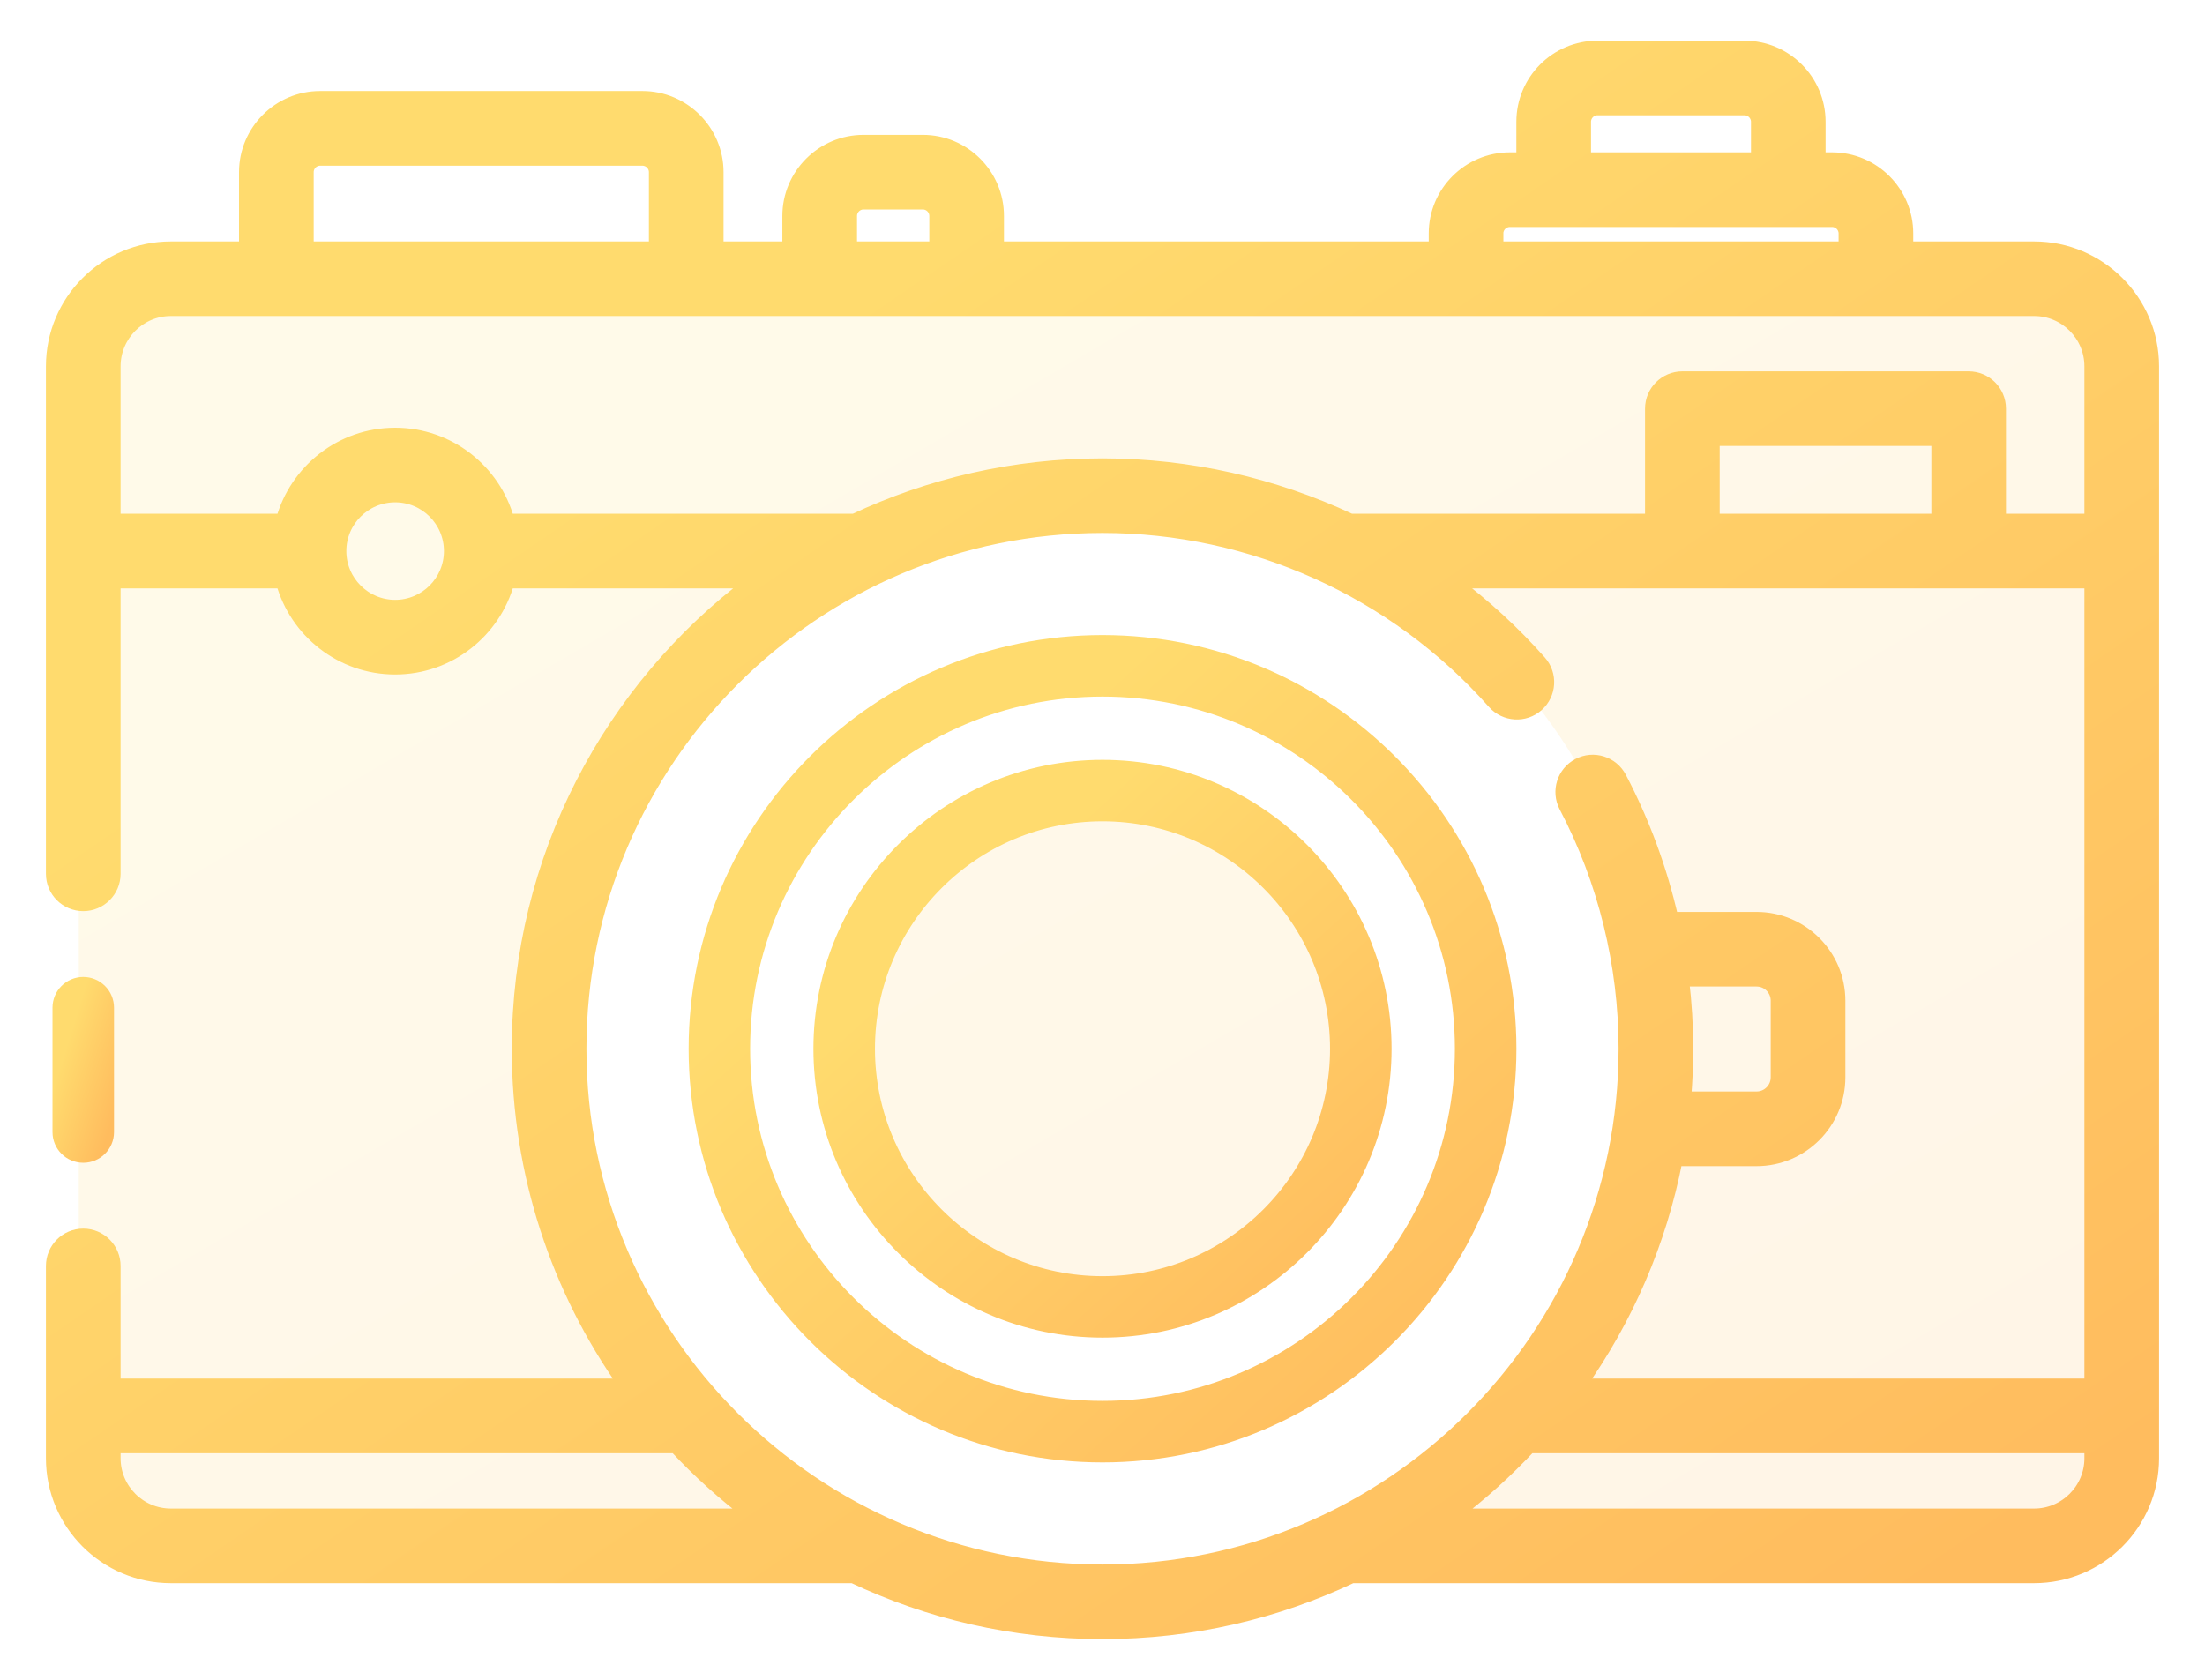
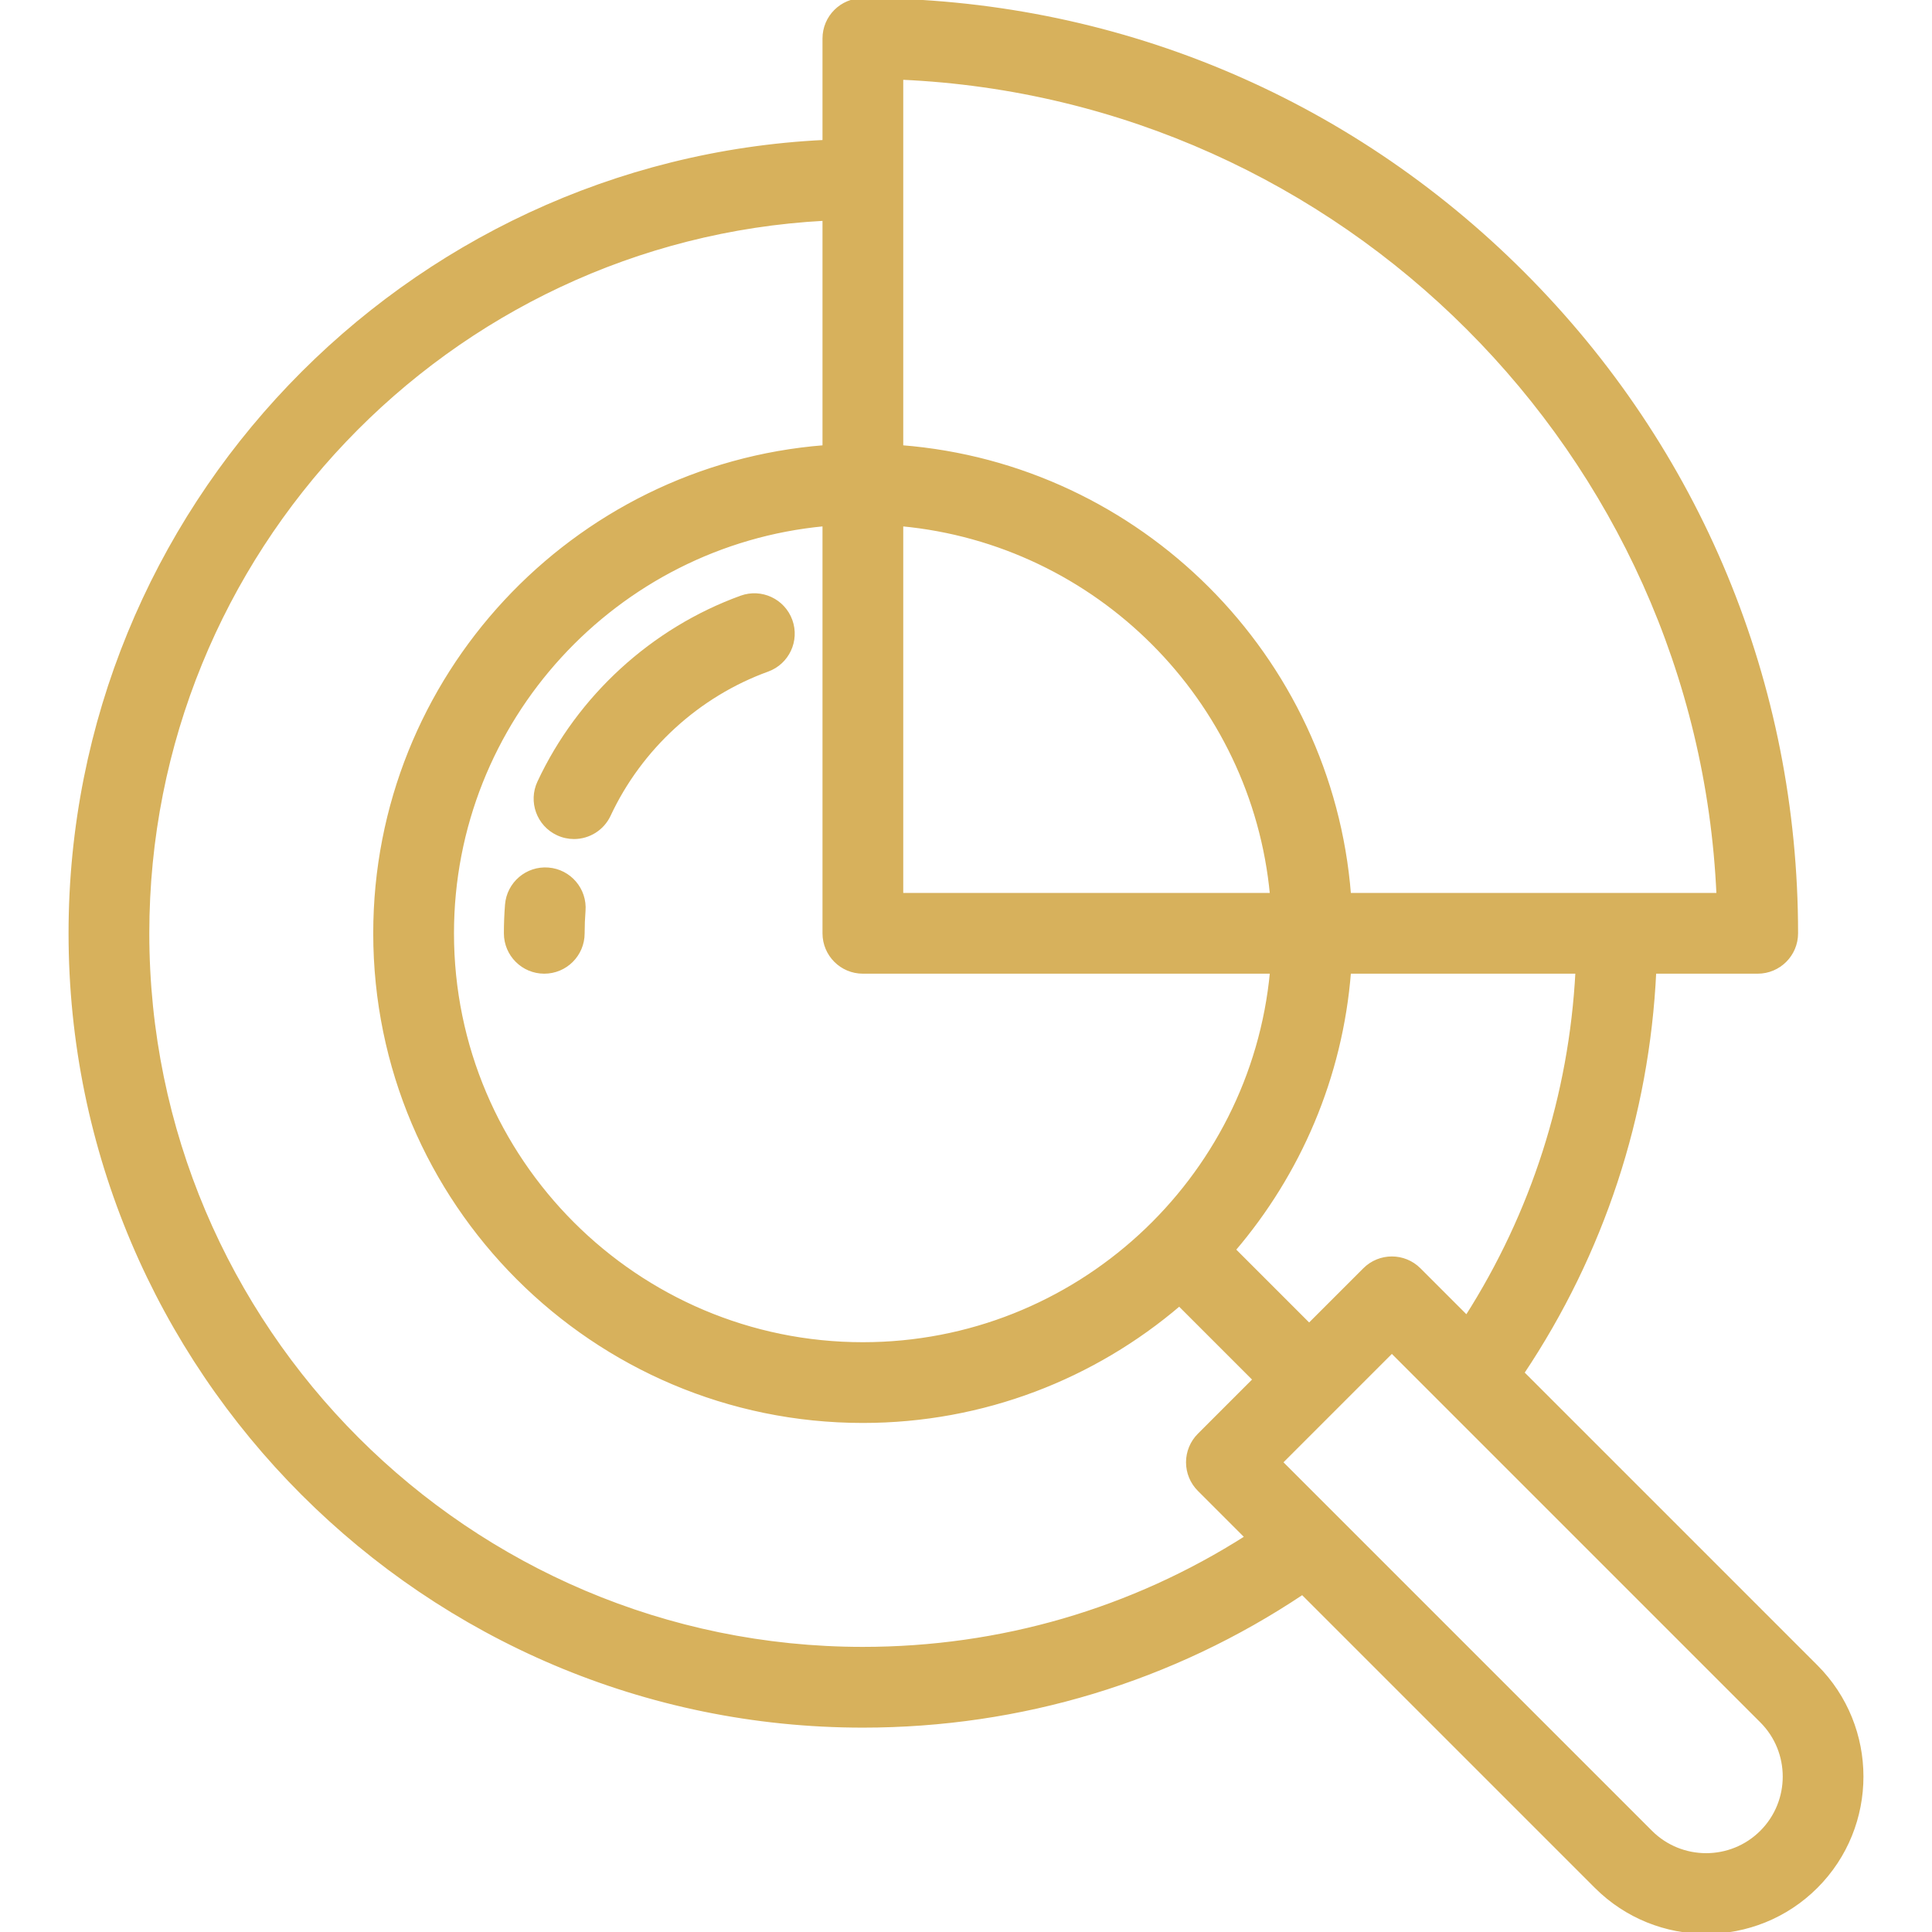
- <svg xmlns="http://www.w3.org/2000/svg" width="42" height="32" viewBox="0 0 42 32" fill="none">
-   <path opacity="0.15" fill-rule="evenodd" clip-rule="evenodd" d="M1.5 6.898C1.5 5.794 2.395 4.898 3.5 4.898H38.3C39.405 4.898 40.3 5.794 40.3 6.898V27.887C40.3 28.992 39.405 29.887 38.3 29.887H24.211C28.439 28.531 31.5 24.569 31.5 19.892C31.5 14.095 26.799 9.396 21 9.396C15.201 9.396 10.5 14.095 10.5 19.892C10.5 24.569 13.561 28.531 17.789 29.887H3.5C2.395 29.887 1.5 28.992 1.5 27.887V6.898ZM21 24.889C23.761 24.889 26 22.652 26 19.892C26 17.131 23.761 14.894 21 14.894C18.239 14.894 16 17.131 16 19.892C16 22.652 18.239 24.889 21 24.889Z" fill="url(#paint0_linear)" />
-   <path d="M2.047 21.566C2.047 21.82 1.84 22.026 1.586 22.026C1.331 22.026 1.125 21.82 1.125 21.566V19.197C1.125 18.942 1.331 18.736 1.586 18.736C1.84 18.736 2.047 18.942 2.047 19.197V21.566Z" fill="url(#paint1_linear)" stroke="url(#paint2_linear)" stroke-width="0.25" />
-   <path d="M38.745 4.724H36.318V4.447C36.318 3.665 35.681 3.027 34.897 3.027H34.648V2.32C34.648 1.537 34.011 0.9 33.228 0.9H30.428C29.645 0.9 29.008 1.537 29.008 2.32V3.027H28.759C27.976 3.027 27.339 3.664 27.339 4.447V4.724H18.998V4.114C18.998 3.331 18.361 2.694 17.578 2.694H16.448C15.665 2.694 15.027 3.331 15.027 4.114V4.724H13.657V3.279C13.657 2.497 13.019 1.859 12.236 1.859H6.098C5.315 1.859 4.678 2.497 4.678 3.279V4.724H3.255C2.012 4.724 1 5.735 1 6.978V16.646C1 16.97 1.262 17.232 1.586 17.232C1.909 17.232 2.172 16.97 2.172 16.646V11.084H5.379C5.637 12.028 6.502 12.724 7.527 12.724C8.552 12.724 9.416 12.028 9.674 11.084H14.328C11.625 13.115 9.873 16.346 9.873 19.978C9.873 22.363 10.628 24.575 11.912 26.387H2.172V24.116C2.172 23.793 1.909 23.53 1.586 23.53C1.262 23.53 1 23.793 1 24.116V27.78C1 29.023 2.012 30.034 3.255 30.034H16.249C17.691 30.717 19.301 31.1 21 31.1C22.699 31.1 24.31 30.717 25.752 30.033C25.757 30.033 25.761 30.034 25.766 30.034H38.745C39.988 30.034 41 29.023 41 27.78V6.978C41 5.735 39.988 4.724 38.745 4.724ZM30.18 2.32C30.18 2.183 30.291 2.071 30.429 2.071H33.228C33.365 2.071 33.477 2.183 33.477 2.32V3.027H30.18V2.32H30.18ZM28.51 4.447C28.51 4.31 28.622 4.199 28.759 4.199H34.897C35.034 4.199 35.146 4.31 35.146 4.447V4.724H28.511V4.447H28.51ZM16.199 4.114C16.199 3.977 16.311 3.865 16.448 3.865H17.578C17.715 3.865 17.826 3.977 17.826 4.114V4.724H16.199V4.114ZM5.85 3.279C5.85 3.142 5.961 3.031 6.098 3.031H12.236C12.373 3.031 12.485 3.142 12.485 3.279V4.724H5.85V3.279ZM7.527 11.552C6.945 11.552 6.472 11.079 6.472 10.498C6.472 9.917 6.945 9.444 7.527 9.444C8.108 9.444 8.581 9.917 8.581 10.498C8.581 11.079 8.108 11.552 7.527 11.552ZM9.674 9.912C9.416 8.969 8.552 8.273 7.527 8.273C6.501 8.273 5.637 8.969 5.379 9.912H2.172V6.978C2.172 6.381 2.658 5.895 3.255 5.895H38.745C39.342 5.895 39.828 6.381 39.828 6.978V9.912H38.084V7.784C38.084 7.461 37.822 7.199 37.498 7.199H32.045C31.722 7.199 31.459 7.461 31.459 7.784V9.912H25.727C24.263 9.226 22.651 8.857 21 8.857C19.31 8.857 17.707 9.236 16.271 9.912H9.674ZM32.631 9.912V8.37H36.913V9.912H32.631ZM3.255 28.863C2.658 28.863 2.172 28.377 2.172 27.78V27.559H12.867C13.31 28.034 13.794 28.471 14.314 28.863H3.255ZM11.045 19.979C11.045 14.492 15.511 10.028 21 10.028C23.847 10.028 26.564 11.251 28.454 13.384C28.669 13.626 29.039 13.649 29.281 13.434C29.523 13.219 29.546 12.849 29.331 12.607C28.828 12.04 28.273 11.531 27.676 11.084H39.828V26.387H30.088C30.983 25.123 31.62 23.665 31.925 22.09H33.458C34.322 22.09 35.025 21.387 35.025 20.523V19.064C35.025 18.2 34.322 17.497 33.458 17.497H31.845C31.632 16.565 31.301 15.661 30.857 14.816C30.706 14.53 30.352 14.419 30.066 14.57C29.779 14.72 29.669 15.074 29.819 15.361C30.562 16.775 30.955 18.372 30.955 19.979C30.955 25.465 26.489 29.929 21 29.929C15.511 29.929 11.045 25.465 11.045 19.979ZM32.048 18.668H33.458C33.676 18.668 33.853 18.845 33.853 19.063V20.523C33.853 20.741 33.676 20.918 33.458 20.918H32.087C32.113 20.608 32.127 20.295 32.127 19.978C32.127 19.54 32.1 19.102 32.048 18.668ZM38.745 28.863H27.686C28.206 28.471 28.69 28.034 29.134 27.559H39.828V27.78C39.828 28.377 39.342 28.863 38.745 28.863Z" fill="url(#paint3_linear)" stroke="url(#paint4_linear)" stroke-width="0.25" />
-   <path d="M13.242 19.979C13.242 15.702 16.722 12.223 21 12.223C25.278 12.223 28.759 15.702 28.759 19.979C28.759 24.255 25.278 27.734 21 27.734C16.722 27.734 13.242 24.255 13.242 19.979ZM14.163 19.979C14.163 23.747 17.23 26.812 21 26.812C24.77 26.812 27.837 23.747 27.837 19.979C27.837 16.21 24.77 13.145 21 13.145C17.23 13.145 14.163 16.21 14.163 19.979Z" fill="url(#paint5_linear)" stroke="url(#paint6_linear)" stroke-width="0.25" />
-   <path d="M15.619 19.979C15.619 17.013 18.033 14.6 21 14.6C23.967 14.6 26.381 17.013 26.381 19.979C26.381 22.944 23.967 25.357 21 25.357C18.033 25.357 15.619 22.944 15.619 19.979ZM16.541 19.979C16.541 22.436 18.541 24.436 21 24.436C23.459 24.436 25.459 22.436 25.459 19.979C25.459 17.52 23.459 15.521 21 15.521C18.541 15.521 16.541 17.52 16.541 19.979Z" fill="url(#paint7_linear)" stroke="url(#paint8_linear)" stroke-width="0.25" />
-   <defs>
-     <linearGradient id="paint0_linear" x1="3.699" y1="4.898" x2="22.569" y2="37.252" gradientUnits="userSpaceOnUse">
-       <stop offset="0.259" stop-color="#FFDB6E" />
-       <stop offset="1" stop-color="#FFBC5E" />
-     </linearGradient>
-     <linearGradient id="paint1_linear" x1="1.177" y1="18.736" x2="2.789" y2="19.235" gradientUnits="userSpaceOnUse">
-       <stop offset="0.259" stop-color="#FFDB6E" />
-       <stop offset="1" stop-color="#FFBC5E" />
-     </linearGradient>
-     <linearGradient id="paint2_linear" x1="1.177" y1="18.736" x2="2.789" y2="19.235" gradientUnits="userSpaceOnUse">
-       <stop offset="0.259" stop-color="#FFDB6E" />
-       <stop offset="1" stop-color="#FFBC5E" />
-     </linearGradient>
-     <linearGradient id="paint3_linear" x1="3.267" y1="0.9" x2="27.682" y2="36.609" gradientUnits="userSpaceOnUse">
-       <stop offset="0.259" stop-color="#FFDB6E" />
-       <stop offset="1" stop-color="#FFBC5E" />
-     </linearGradient>
-     <linearGradient id="paint4_linear" x1="3.267" y1="0.9" x2="27.682" y2="36.609" gradientUnits="userSpaceOnUse">
-       <stop offset="0.259" stop-color="#FFDB6E" />
-       <stop offset="1" stop-color="#FFBC5E" />
-     </linearGradient>
-     <linearGradient id="paint5_linear" x1="14.121" y1="12.223" x2="27.511" y2="27.015" gradientUnits="userSpaceOnUse">
-       <stop offset="0.259" stop-color="#FFDB6E" />
-       <stop offset="1" stop-color="#FFBC5E" />
-     </linearGradient>
-     <linearGradient id="paint6_linear" x1="14.121" y1="12.223" x2="27.511" y2="27.015" gradientUnits="userSpaceOnUse">
-       <stop offset="0.259" stop-color="#FFDB6E" />
-       <stop offset="1" stop-color="#FFBC5E" />
-     </linearGradient>
-     <linearGradient id="paint7_linear" x1="16.229" y1="14.6" x2="25.516" y2="24.859" gradientUnits="userSpaceOnUse">
-       <stop offset="0.259" stop-color="#FFDB6E" />
-       <stop offset="1" stop-color="#FFBC5E" />
-     </linearGradient>
-     <linearGradient id="paint8_linear" x1="16.229" y1="14.6" x2="25.516" y2="24.859" gradientUnits="userSpaceOnUse">
-       <stop offset="0.259" stop-color="#FFDB6E" />
-       <stop offset="1" stop-color="#FFBC5E" />
-     </linearGradient>
-   </defs>
+ <svg xmlns="http://www.w3.org/2000/svg" fill="#d7b15c" height="800px" width="800px" version="1.1" id="Layer_1" viewBox="0 0 512.001 512.001" xml:space="preserve" stroke="#d7b15c">
+   <g id="SVGRepo_bgCarrier" stroke-width="0" />
+   <g id="SVGRepo_tracerCarrier" stroke-linecap="round" stroke-linejoin="round" />
+   <g id="SVGRepo_iconCarrier">
+     <g>
+       <g>
+         <path d="M481.283,441.672l-77.852-77.852c21.198-31.713,33.178-68.131,34.992-106.283h27.386c5.633,0,10.2-4.566,10.2-10.2 c0-66.066-25.727-128.177-72.444-174.893C356.848,25.727,294.737,0,228.671,0c-5.633,0-10.2,4.566-10.2,10.2v27.385 C107.394,42.923,18.668,134.961,18.668,247.338c0,115.796,94.207,210.003,210.003,210.003c41.859,0,81.958-12.16,116.484-35.242 l77.851,77.851c8.033,8.033,18.587,12.05,29.138,12.05c10.552,0,21.105-4.017,29.139-12.051 C497.35,483.883,497.35,457.739,481.283,441.672z M388.694,349.081l-12.62-12.62c-3.983-3.983-10.441-3.982-14.424,0 l-14.715,14.715l-19.98-19.98c17.23-20.165,28.381-45.672,30.576-73.658h60.477C416.283,290.264,406.26,321.547,388.694,349.081z M238.871,20.626c117.047,5.197,211.316,99.465,216.513,216.512h-97.851c-4.953-63.159-55.503-113.708-118.662-118.662V20.626z M238.871,138.958c51.902,4.846,93.334,46.278,98.18,98.179h-98.18V138.958z M228.671,257.537h108.388 c-5.161,55.26-51.802,98.662-108.388,98.662c-60.027,0-108.861-48.835-108.861-108.861c0-56.586,43.401-103.227,98.662-108.387 v108.387C218.472,252.97,223.038,257.537,228.671,257.537z M317.795,394.738l12.624,12.624 c-30.382,19.386-65.325,29.58-101.748,29.58c-104.548,0-189.604-85.056-189.604-189.604c0-101.128,79.578-184.018,179.405-189.334 v60.475c-66.525,5.217-119.061,61.017-119.061,128.859c0,71.275,57.986,129.26,129.26,129.26 c31.974,0,61.268-11.675,83.858-30.978l19.98,19.98l-14.714,14.714c-1.912,1.912-2.987,4.507-2.987,7.212 C314.808,390.231,315.883,392.826,317.795,394.738z M466.859,485.525c-8.112,8.114-21.314,8.115-29.428,0l-98-98l29.429-29.429 l97.999,97.999C474.972,464.21,474.972,477.412,466.859,485.525z" />
+       </g>
+     </g>
+     <g>
+       <g>
+         <path d="M209.502,164.452c-1.919-5.297-7.768-8.034-13.064-6.117c-23.462,8.499-42.982,26.36-53.556,49.002 c-2.384,5.104-0.178,11.174,4.925,13.557c1.396,0.652,2.864,0.961,4.309,0.961c3.839,0,7.516-2.179,9.248-5.886 c8.298-17.771,23.614-31.787,42.02-38.453C208.682,175.597,211.42,169.748,209.502,164.452z" />
+       </g>
+     </g>
+     <g>
+       <g>
+         <path d="M145.306,230.409c-5.615-0.453-10.528,3.749-10.972,9.364c-0.198,2.503-0.298,5.048-0.298,7.565 c0,5.633,4.566,10.2,10.2,10.2c5.633,0,10.2-4.566,10.2-10.2c0-1.983,0.08-3.987,0.235-5.957 C155.114,235.765,150.922,230.852,145.306,230.409z" />
+       </g>
+     </g>
+   </g>
</svg>
